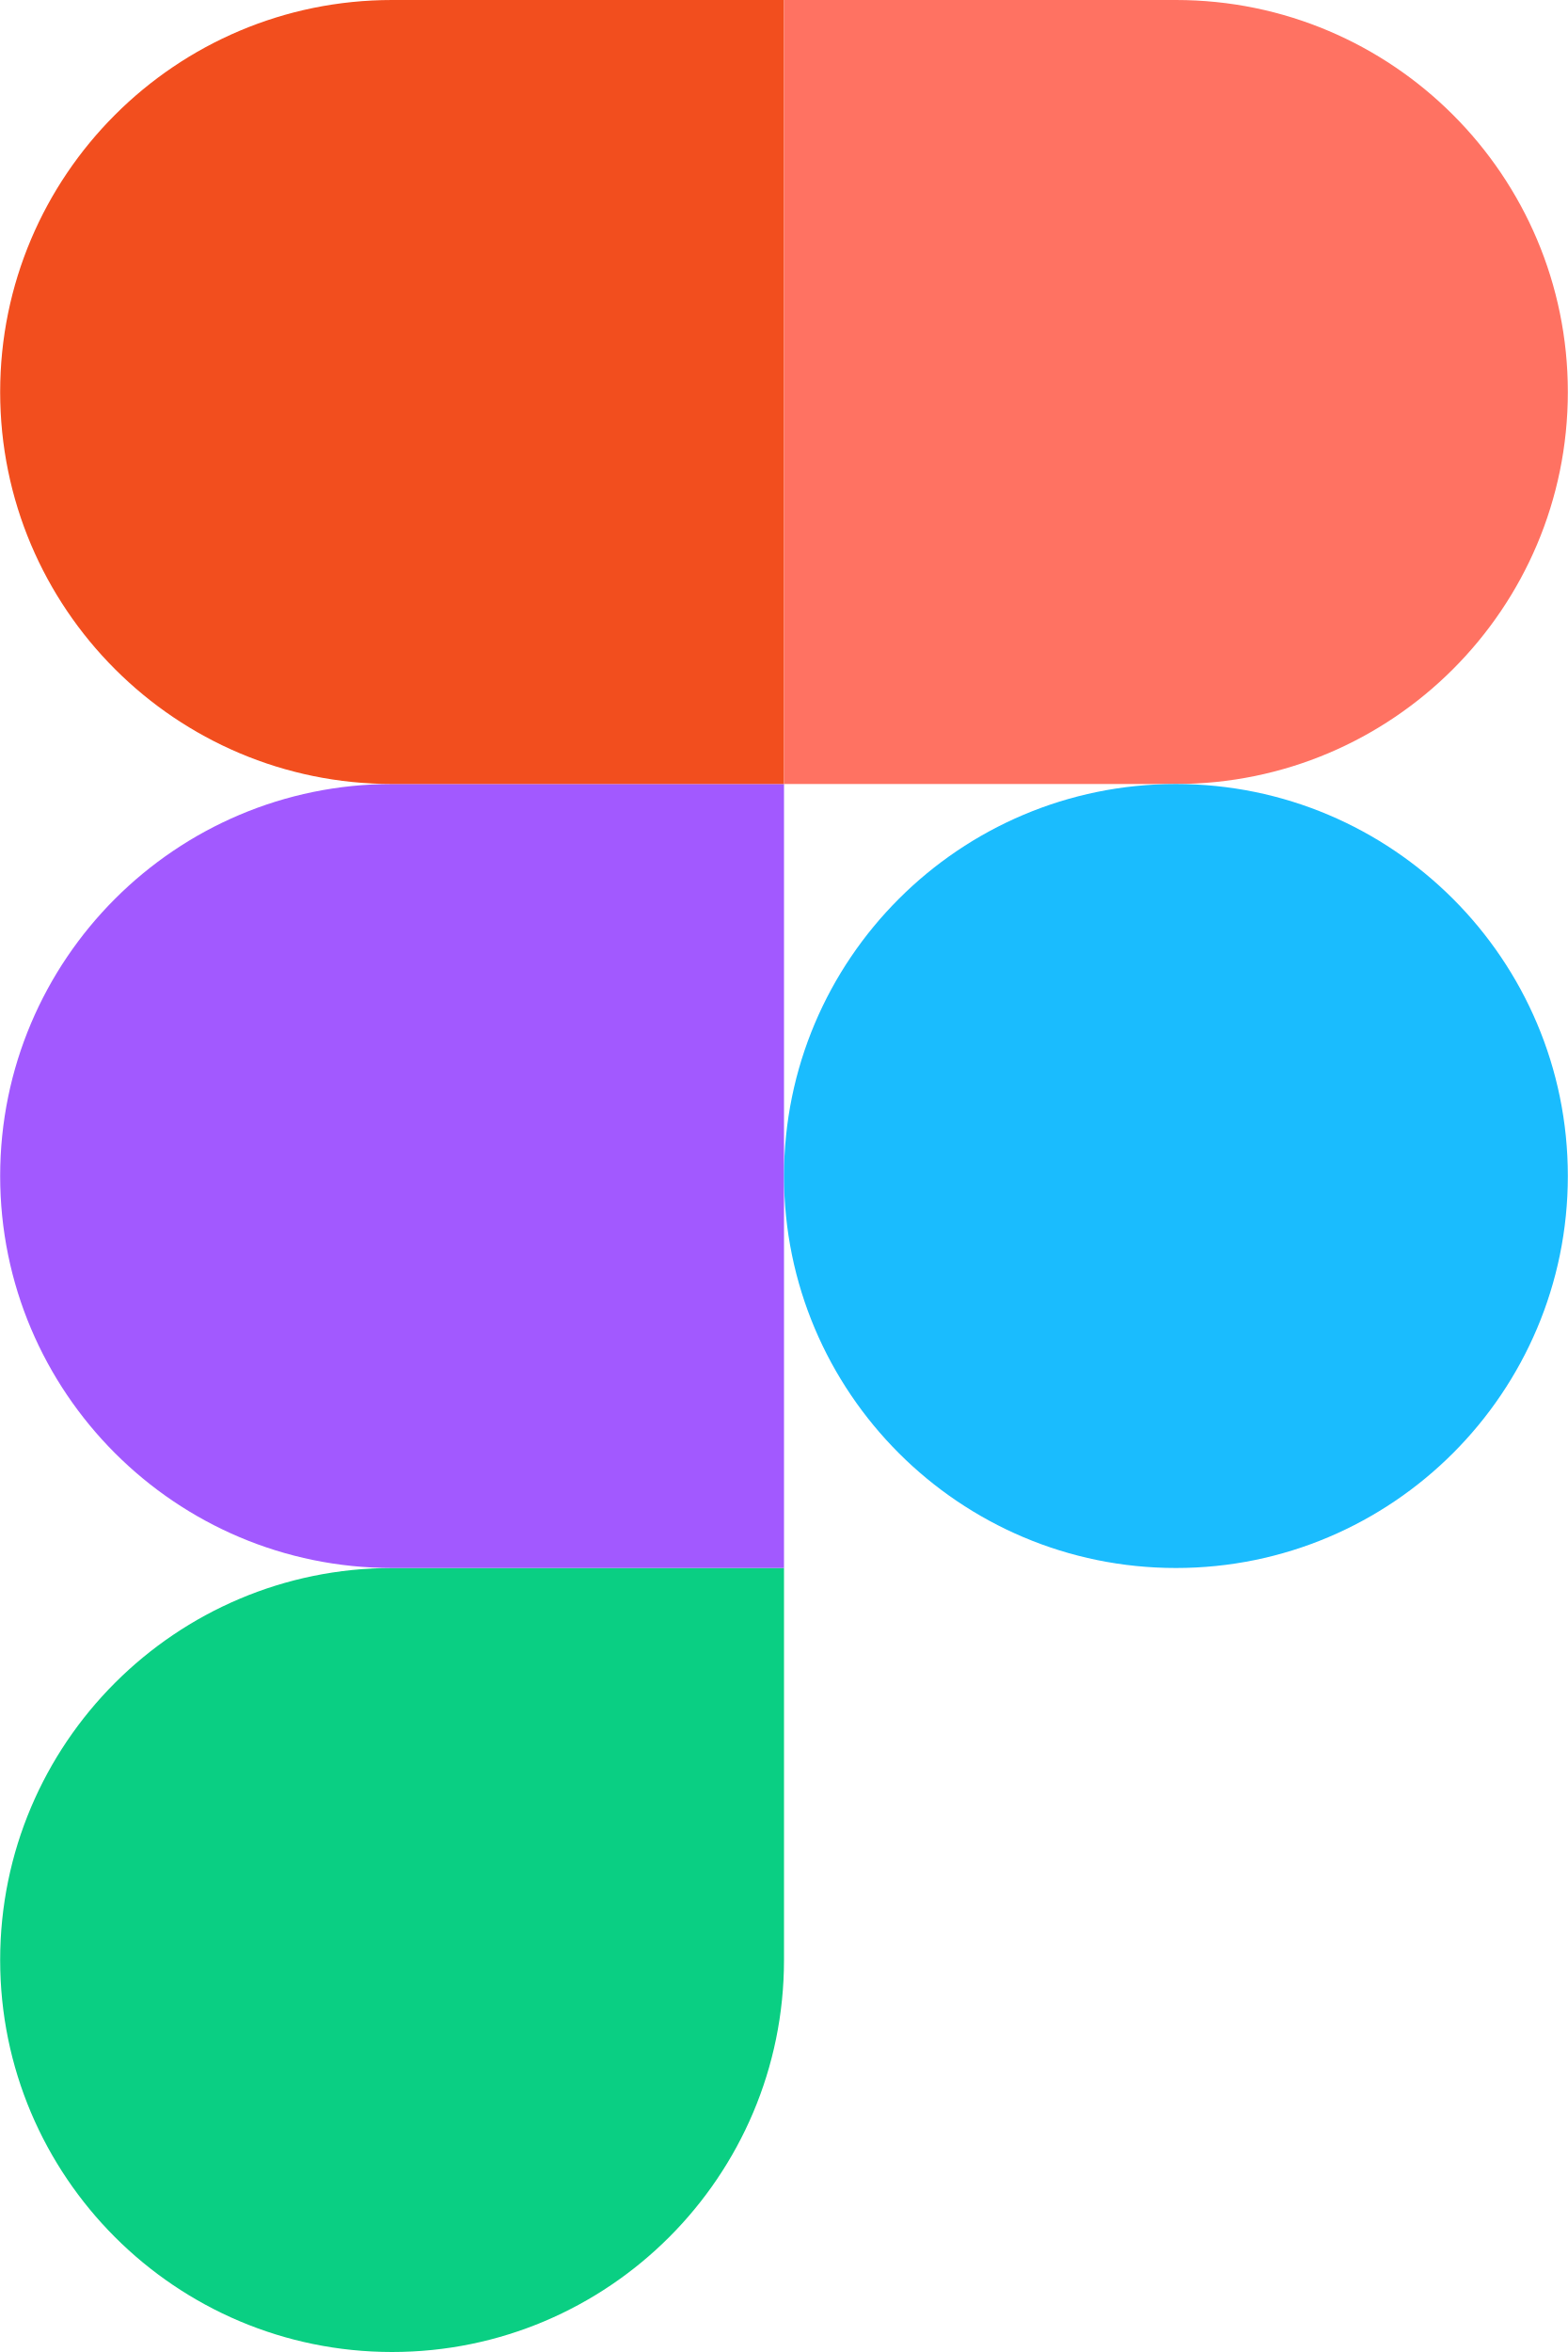
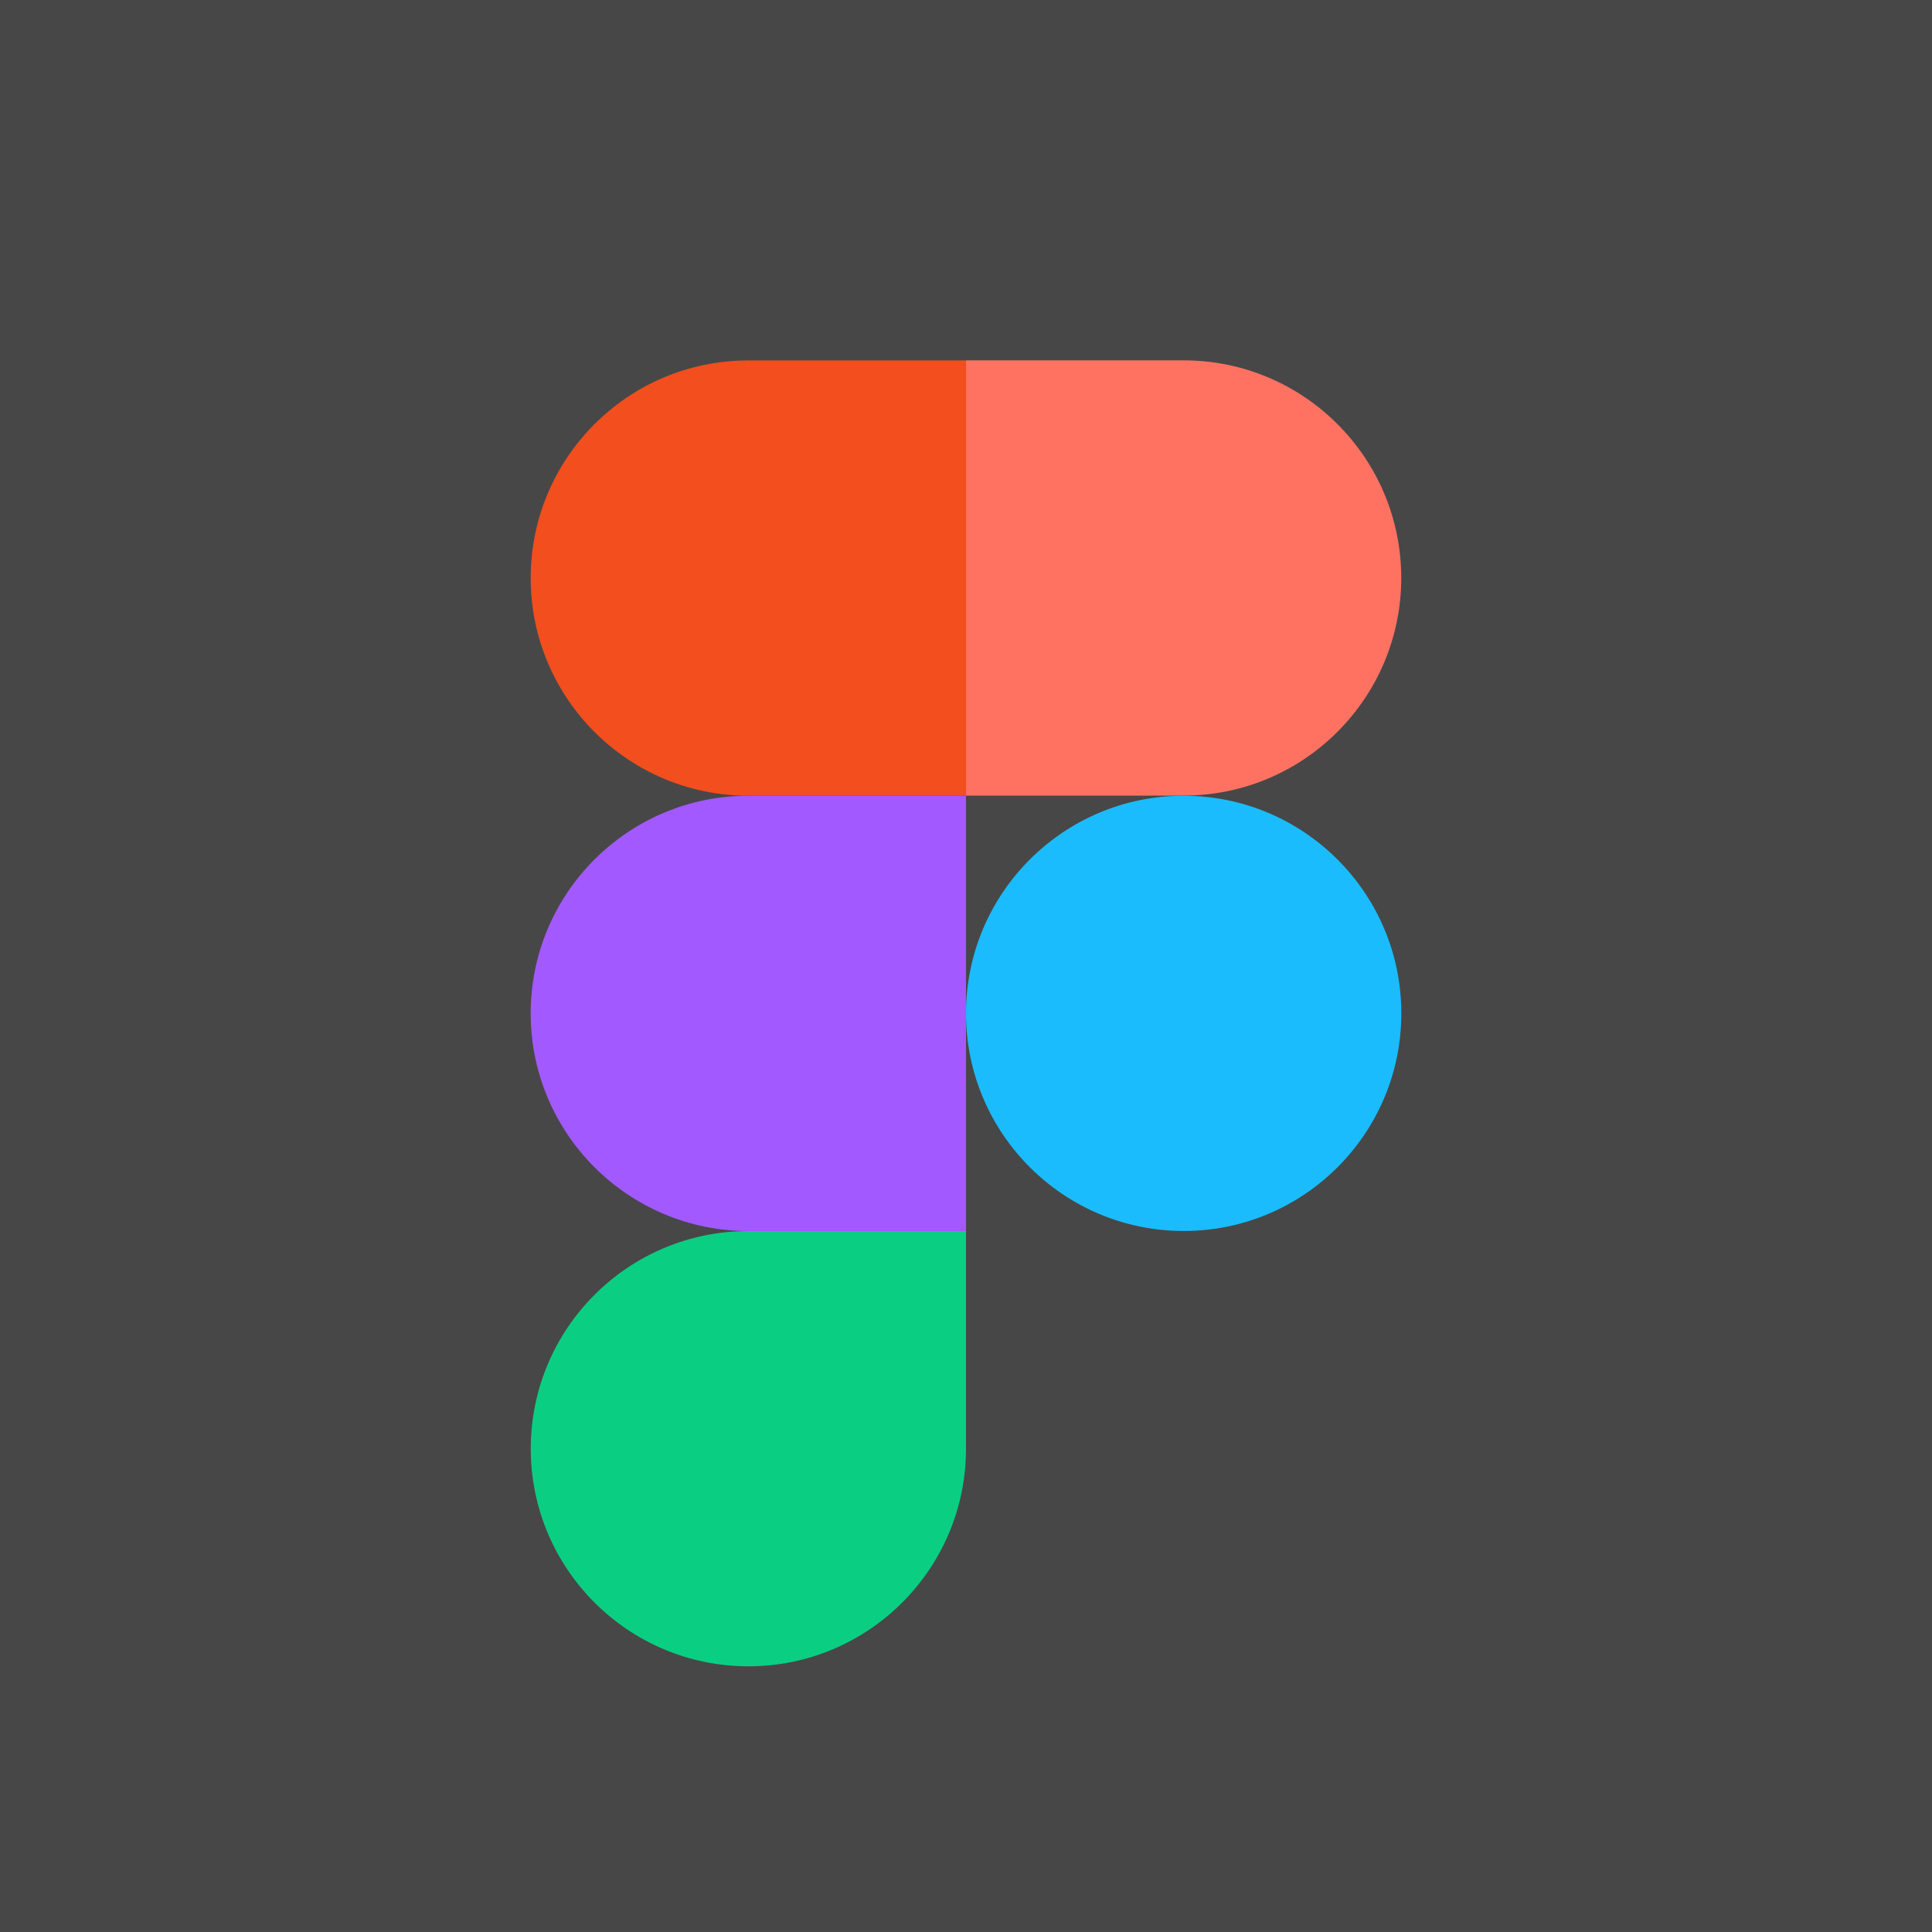
- <svg xmlns="http://www.w3.org/2000/svg" width="1667" height="2500" viewBox="0 0 200 300">
-   <path d="M50 300c27.6 0 50-22.4 50-50v-50H50c-27.6 0-50 22.4-50 50s22.4 50 50 50z" style="fill:#0acf83" />
-   <path d="M0 150c0-27.6 22.4-50 50-50h50v100H50c-27.6 0-50-22.4-50-50z" style="fill:#a259ff" />
-   <path d="M0 50C0 22.4 22.4 0 50 0h50v100H50C22.4 100 0 77.6 0 50z" style="fill:#f24e1e" />
-   <path d="M100 0h50c27.6 0 50 22.4 50 50s-22.4 50-50 50h-50V0z" style="fill:#ff7262" />
-   <path d="M200 150c0 27.6-22.4 50-50 50s-50-22.4-50-50 22.4-50 50-50 50 22.4 50 50z" style="fill:#1abcfe" />
+ <svg xmlns="http://www.w3.org/2000/svg" version="1.1" id="Layer_1" x="0px" y="0px" viewBox="0 0 2500 2500" style="enable-background:new 0 0 2500 2500;" xml:space="preserve">
+   <style type="text/css">
+ 	.st0{fill:#474747;}
+ 	.st1{fill:#0ACF83;}
+ 	.st2{fill:#A259FF;}
+ 	.st3{fill:#F24E1E;}
+ 	.st4{fill:#FF7262;}
+ 	.st5{fill:#1ABCFE;}
+ </style>
+   <rect class="st0" width="2500" height="2500" />
+   <g>
+     <path class="st1" d="M968.4,2156.2c155.5,0,281.6-126.2,281.6-281.6v-281.6H968.4c-155.5,0-281.6,126.2-281.6,281.6   S812.9,2156.2,968.4,2156.2z" />
+     <path class="st2" d="M686.7,1311.3c0-155.5,126.2-281.6,281.6-281.6H1250v563.3H968.4C812.9,1592.9,686.7,1466.7,686.7,1311.3z" />
+     <path class="st3" d="M686.7,748c0-155.5,126.2-281.6,281.6-281.6H1250v563.3H968.4C812.9,1029.6,686.7,903.5,686.7,748z" />
+     <path class="st4" d="M1250,466.3h281.6c155.5,0,281.6,126.2,281.6,281.6s-126.2,281.6-281.6,281.6H1250V466.3z" />
+     <path class="st5" d="M1813.3,1311.3c0,155.5-126.2,281.6-281.6,281.6S1250,1466.7,1250,1311.3s126.2-281.6,281.6-281.6   S1813.3,1155.8,1813.3,1311.3z" />
+   </g>
</svg>
